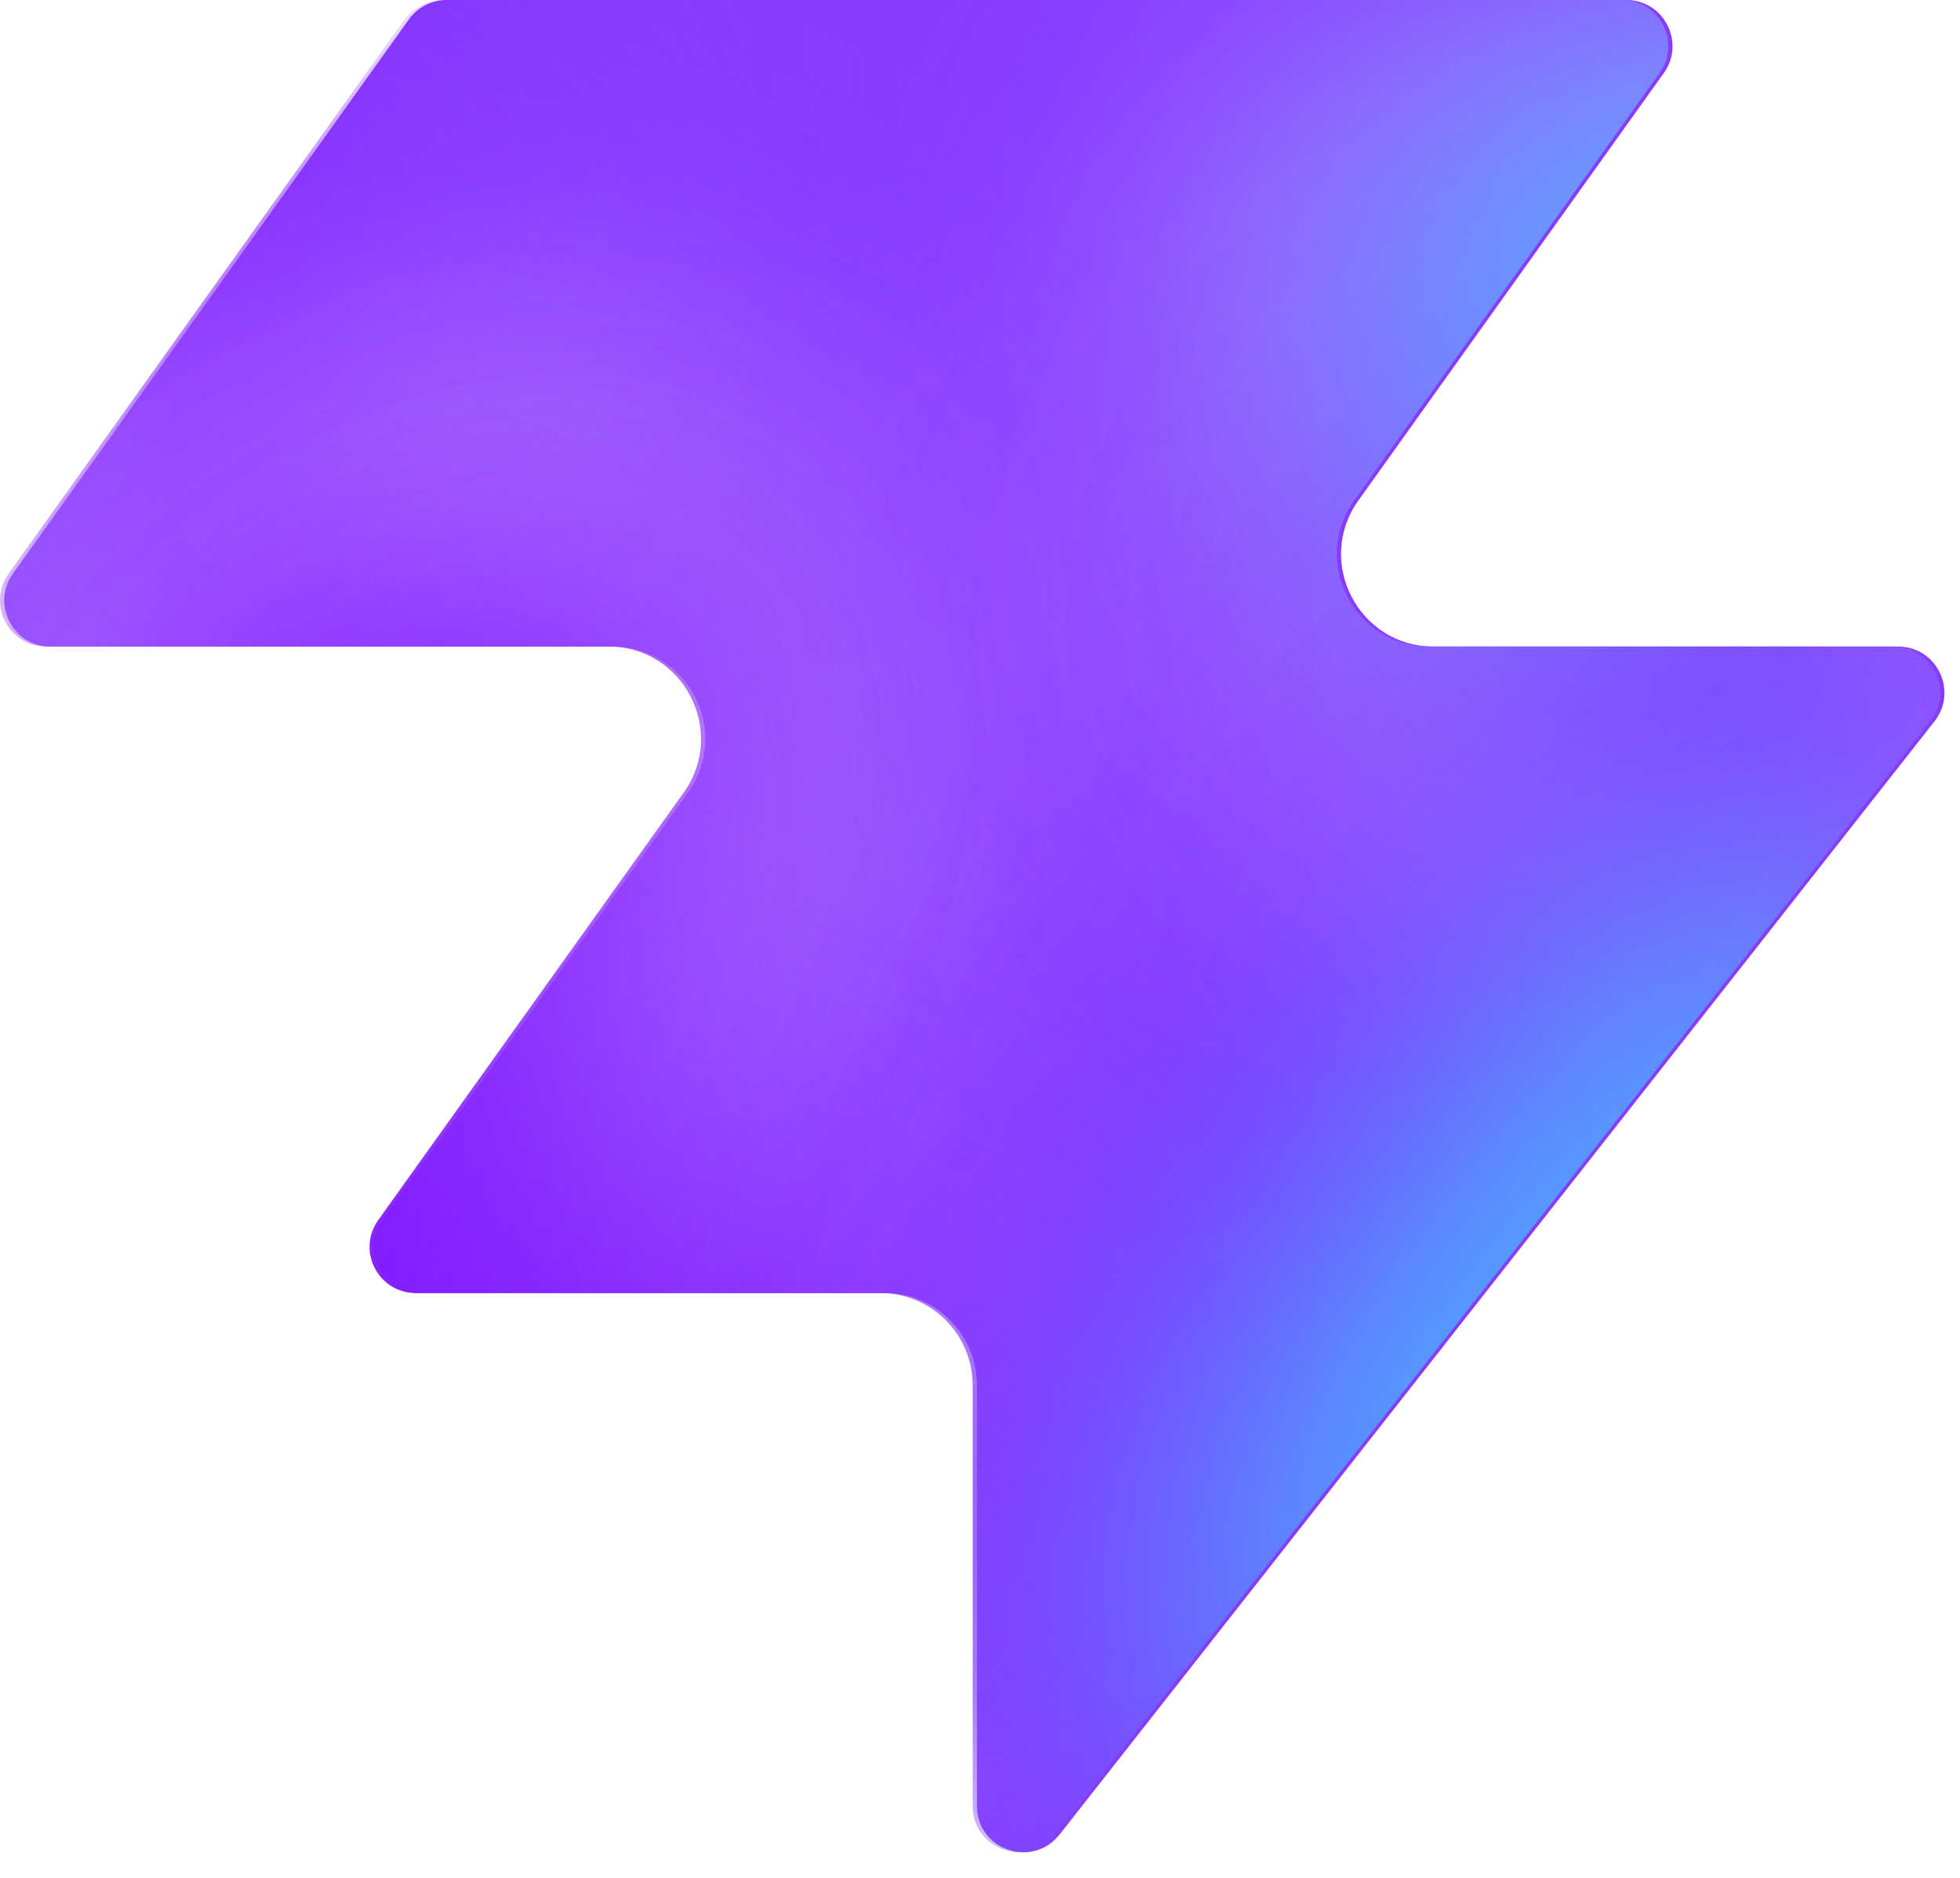
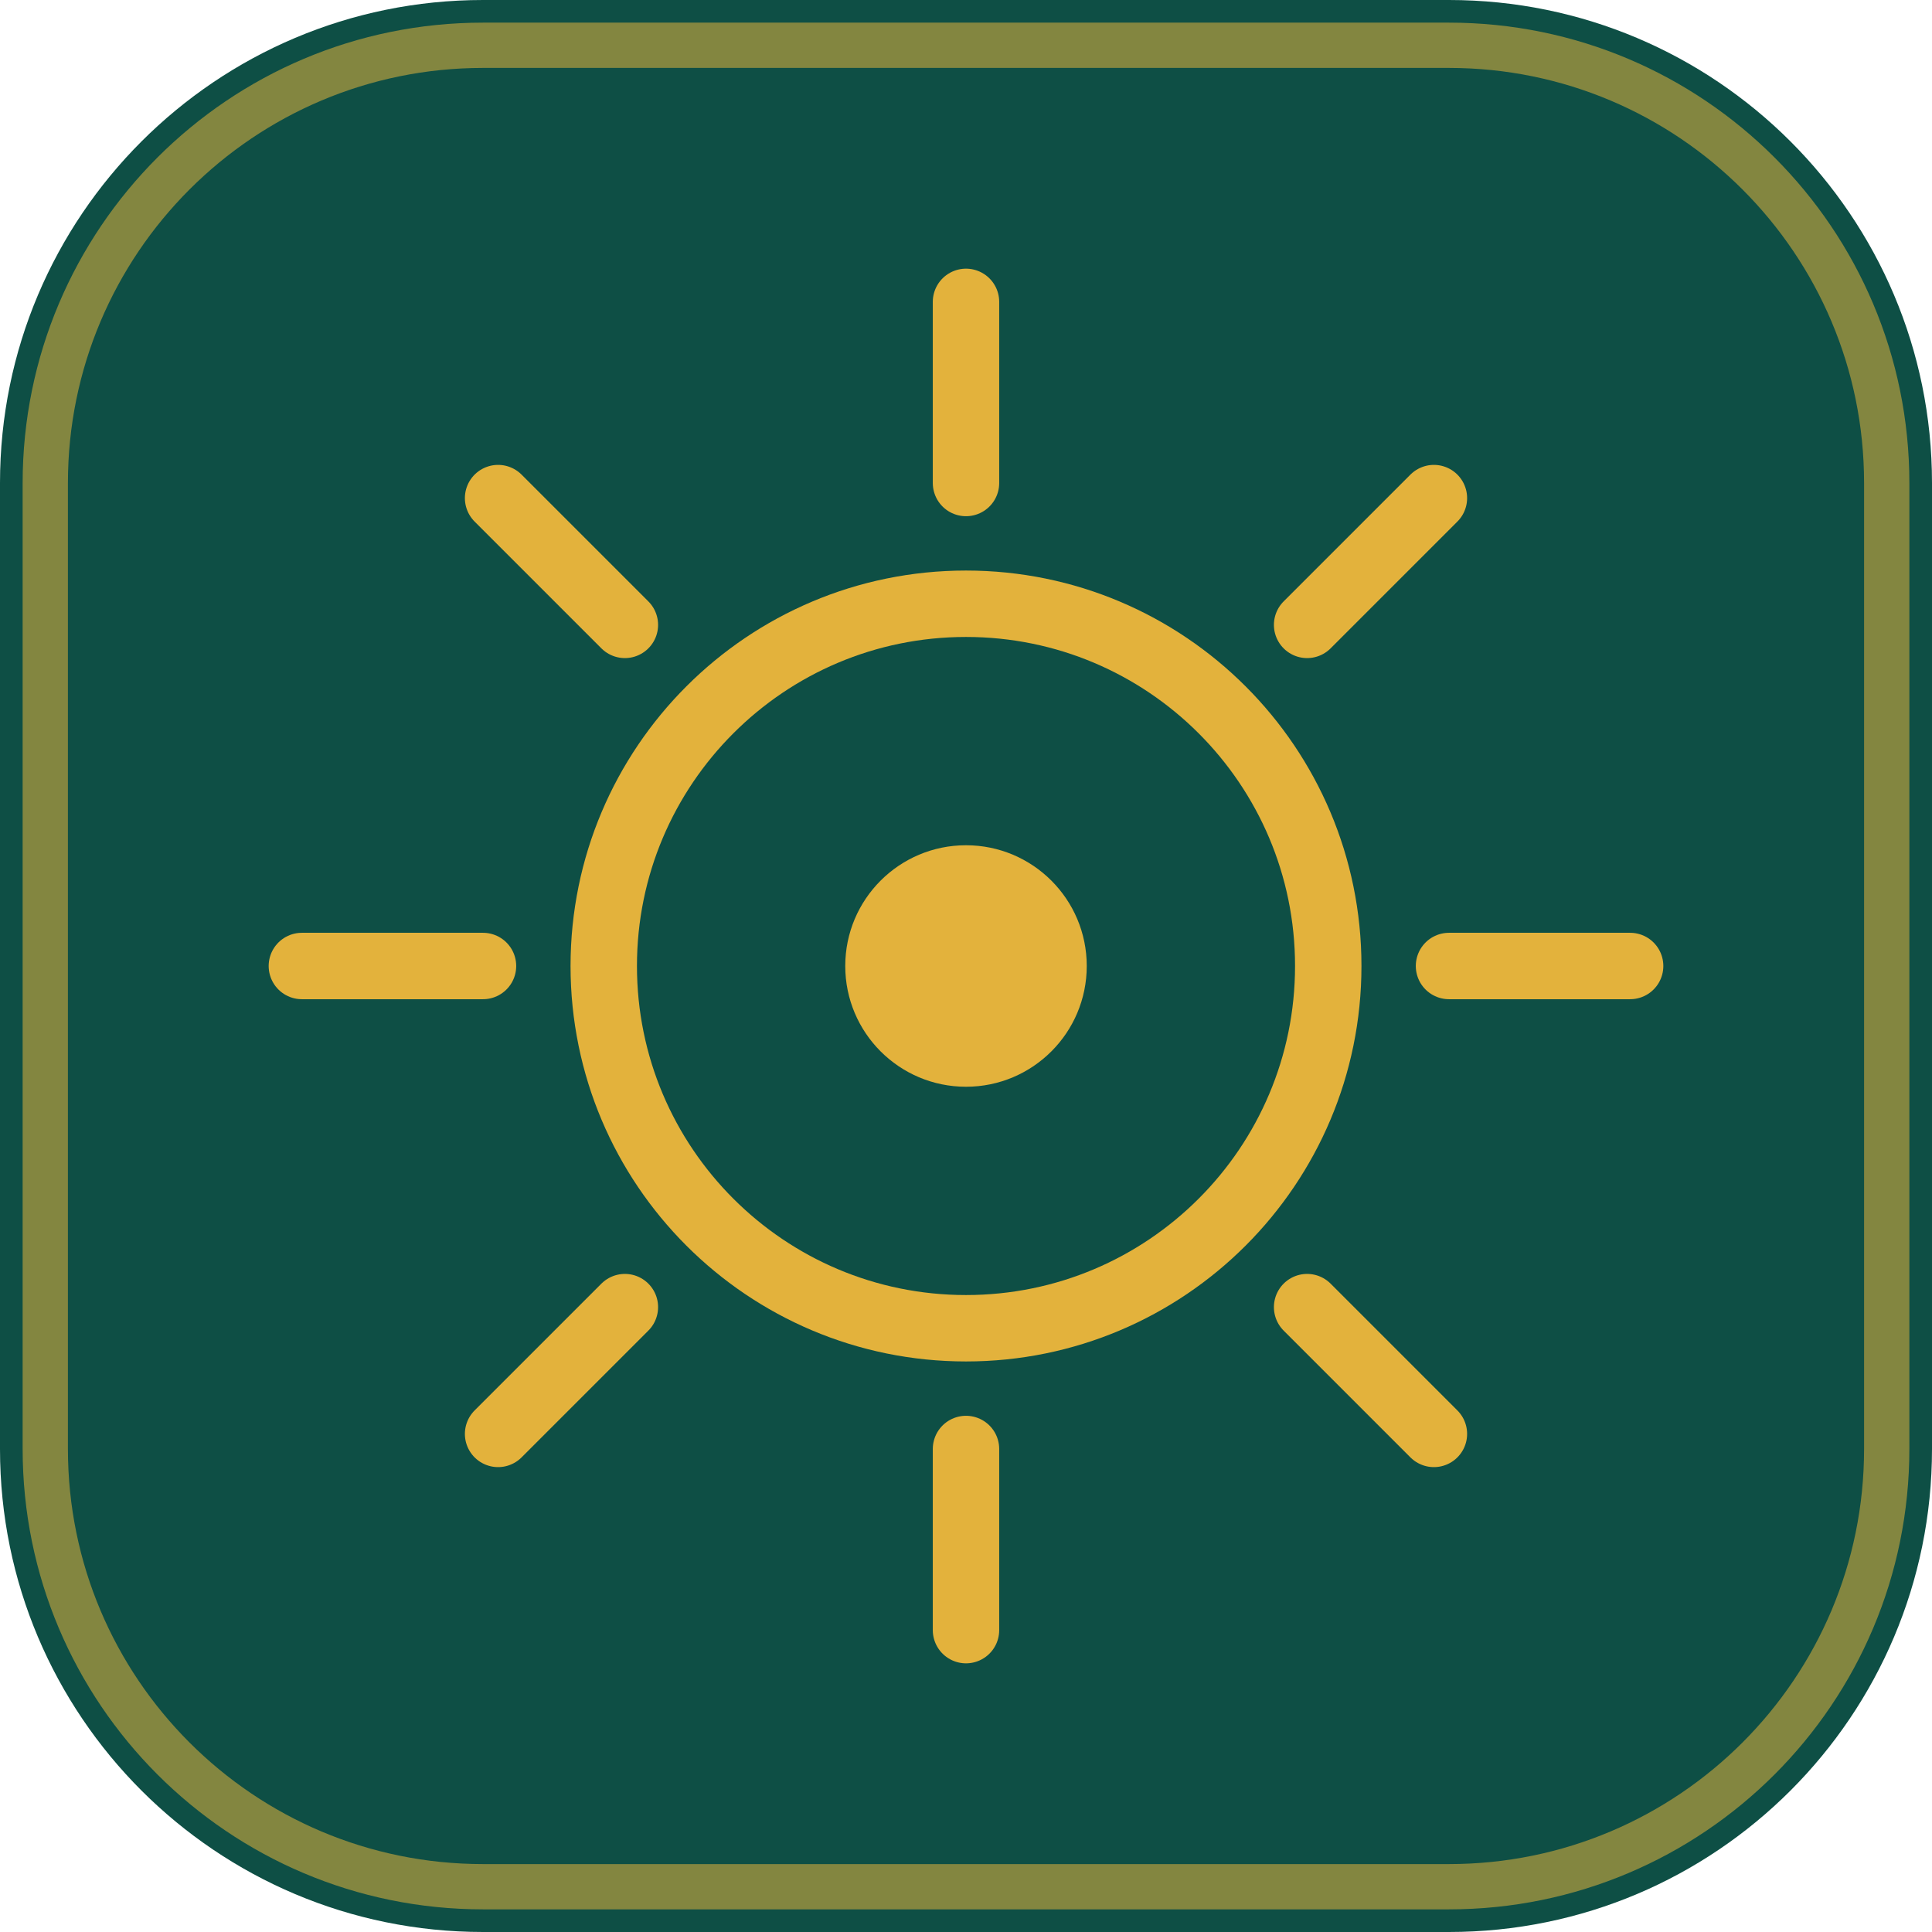
- <svg xmlns="http://www.w3.org/2000/svg" width="48" height="46" fill="none" viewBox="0 0 48 46">
-   <path fill="#863bff" d="M25.946 44.938c-.664.845-2.021.375-2.021-.698V33.937a2.26 2.26 0 0 0-2.262-2.262H10.287c-.92 0-1.456-1.04-.92-1.788l7.48-10.471c1.07-1.497 0-3.578-1.842-3.578H1.237c-.92 0-1.456-1.04-.92-1.788L10.013.474c.214-.297.556-.474.92-.474h28.894c.92 0 1.456 1.04.92 1.788l-7.48 10.471c-1.07 1.498 0 3.579 1.842 3.579h11.377c.943 0 1.473 1.088.89 1.83L25.947 44.94z" style="fill:#863bff;fill:color(display-p3 .525 .23 1);fill-opacity:1" />
-   <mask id="a" width="48" height="46" x="0" y="0" maskUnits="userSpaceOnUse" style="mask-type:alpha">
-     <path fill="#000" d="M25.842 44.938c-.664.844-2.021.375-2.021-.698V33.937a2.26 2.26 0 0 0-2.262-2.262H10.183c-.92 0-1.456-1.04-.92-1.788l7.48-10.471c1.07-1.498 0-3.579-1.842-3.579H1.133c-.92 0-1.456-1.04-.92-1.787L9.91.473c.214-.297.556-.474.92-.474h28.894c.92 0 1.456 1.04.92 1.788l-7.48 10.471c-1.07 1.498 0 3.578 1.842 3.578h11.377c.943 0 1.473 1.088.89 1.832L25.843 44.94z" style="fill:#000;fill-opacity:1" />
-   </mask>
-   <g mask="url(#a)">
-     <g filter="url(#b)">
-       <ellipse cx="5.508" cy="14.704" fill="#ede6ff" rx="5.508" ry="14.704" style="fill:#ede6ff;fill:color(display-p3 .927 .903 1);fill-opacity:1" transform="matrix(.00324 1 1 -.00324 -4.47 31.516)" />
-     </g>
-     <g filter="url(#c)">
-       <ellipse cx="10.399" cy="29.851" fill="#ede6ff" rx="10.399" ry="29.851" style="fill:#ede6ff;fill:color(display-p3 .927 .903 1);fill-opacity:1" transform="matrix(.00324 1 1 -.00324 -39.328 7.883)" />
-     </g>
-     <g filter="url(#d)">
-       <ellipse cx="5.508" cy="30.487" fill="#7e14ff" rx="5.508" ry="30.487" style="fill:#7e14ff;fill:color(display-p3 .492 .077 1);fill-opacity:1" transform="rotate(89.814 -25.913 -14.639)scale(1 -1)" />
-     </g>
-     <g filter="url(#e)">
-       <ellipse cx="5.508" cy="30.599" fill="#7e14ff" rx="5.508" ry="30.599" style="fill:#7e14ff;fill:color(display-p3 .492 .077 1);fill-opacity:1" transform="rotate(89.814 -32.644 -3.334)scale(1 -1)" />
-     </g>
-     <g filter="url(#f)">
-       <ellipse cx="5.508" cy="30.599" fill="#7e14ff" rx="5.508" ry="30.599" style="fill:#7e14ff;fill:color(display-p3 .492 .077 1);fill-opacity:1" transform="matrix(.00324 1 1 -.00324 -34.34 30.47)" />
-     </g>
-     <g filter="url(#g)">
-       <ellipse cx="14.072" cy="22.078" fill="#ede6ff" rx="14.072" ry="22.078" style="fill:#ede6ff;fill:color(display-p3 .927 .903 1);fill-opacity:1" transform="rotate(93.35 24.506 48.493)scale(-1 1)" />
-     </g>
-     <g filter="url(#h)">
-       <ellipse cx="3.47" cy="21.501" fill="#7e14ff" rx="3.47" ry="21.501" style="fill:#7e14ff;fill:color(display-p3 .492 .077 1);fill-opacity:1" transform="rotate(89.009 28.708 47.59)scale(-1 1)" />
-     </g>
-     <g filter="url(#i)">
-       <ellipse cx="3.47" cy="21.501" fill="#7e14ff" rx="3.47" ry="21.501" style="fill:#7e14ff;fill:color(display-p3 .492 .077 1);fill-opacity:1" transform="rotate(89.009 28.708 47.59)scale(-1 1)" />
-     </g>
-     <g filter="url(#j)">
-       <ellipse cx=".387" cy="8.972" fill="#7e14ff" rx="4.407" ry="29.108" style="fill:#7e14ff;fill:color(display-p3 .492 .077 1);fill-opacity:1" transform="rotate(39.51 .387 8.972)" />
-     </g>
-     <g filter="url(#k)">
-       <ellipse cx="47.523" cy="-6.092" fill="#7e14ff" rx="4.407" ry="29.108" style="fill:#7e14ff;fill:color(display-p3 .492 .077 1);fill-opacity:1" transform="rotate(37.892 47.523 -6.092)" />
-     </g>
-     <g filter="url(#l)">
-       <ellipse cx="41.412" cy="6.333" fill="#47bfff" rx="5.971" ry="9.665" style="fill:#47bfff;fill:color(display-p3 .28 .748 1);fill-opacity:1" transform="rotate(37.892 41.412 6.333)" />
-     </g>
-     <g filter="url(#m)">
-       <ellipse cx="-1.879" cy="38.332" fill="#7e14ff" rx="4.407" ry="29.108" style="fill:#7e14ff;fill:color(display-p3 .492 .077 1);fill-opacity:1" transform="rotate(37.892 -1.88 38.332)" />
-     </g>
-     <g filter="url(#n)">
-       <ellipse cx="-1.879" cy="38.332" fill="#7e14ff" rx="4.407" ry="29.108" style="fill:#7e14ff;fill:color(display-p3 .492 .077 1);fill-opacity:1" transform="rotate(37.892 -1.88 38.332)" />
-     </g>
-     <g filter="url(#o)">
-       <ellipse cx="35.651" cy="29.907" fill="#7e14ff" rx="4.407" ry="29.108" style="fill:#7e14ff;fill:color(display-p3 .492 .077 1);fill-opacity:1" transform="rotate(37.892 35.651 29.907)" />
-     </g>
-     <g filter="url(#p)">
-       <ellipse cx="38.418" cy="32.4" fill="#47bfff" rx="5.971" ry="15.297" style="fill:#47bfff;fill:color(display-p3 .28 .748 1);fill-opacity:1" transform="rotate(37.892 38.418 32.4)" />
-     </g>
+ <svg xmlns="http://www.w3.org/2000/svg" width="64" height="64" viewBox="0 0 64 64">
+   <rect width="64" height="64" rx="16" fill="#0E4F45" />
+   <rect x="1.5" y="1.5" width="61" height="61" rx="14.5" fill="none" stroke="#E3B23C" stroke-opacity="0.55" stroke-width="1.5" />
+   <g fill="none" stroke="#E3B23C" stroke-width="2.2" stroke-linecap="round">
+     <circle cx="32" cy="32" r="12" />
+     <path d="M32 10v6M32 48v6M10 32h6M48 32h6M16.5 16.5l4.2 4.2M43.3 43.3l4.2 4.2M47.5 16.5l-4.2 4.2M20.7 43.3l-4.2 4.2" />
  </g>
-   <defs>
-     <filter id="b" width="60.045" height="41.654" x="-19.77" y="16.149" color-interpolation-filters="sRGB" filterUnits="userSpaceOnUse">
-       <feFlood flood-opacity="0" result="BackgroundImageFix" />
-       <feBlend in="SourceGraphic" in2="BackgroundImageFix" result="shape" />
-       <feGaussianBlur result="effect1_foregroundBlur_2002_17158" stdDeviation="7.659" />
-     </filter>
-     <filter id="c" width="90.34" height="51.437" x="-54.613" y="-7.533" color-interpolation-filters="sRGB" filterUnits="userSpaceOnUse">
-       <feFlood flood-opacity="0" result="BackgroundImageFix" />
-       <feBlend in="SourceGraphic" in2="BackgroundImageFix" result="shape" />
-       <feGaussianBlur result="effect1_foregroundBlur_2002_17158" stdDeviation="7.659" />
-     </filter>
-     <filter id="d" width="79.355" height="29.4" x="-49.64" y="2.03" color-interpolation-filters="sRGB" filterUnits="userSpaceOnUse">
-       <feFlood flood-opacity="0" result="BackgroundImageFix" />
-       <feBlend in="SourceGraphic" in2="BackgroundImageFix" result="shape" />
-       <feGaussianBlur result="effect1_foregroundBlur_2002_17158" stdDeviation="4.596" />
-     </filter>
-     <filter id="e" width="79.579" height="29.4" x="-45.045" y="20.029" color-interpolation-filters="sRGB" filterUnits="userSpaceOnUse">
-       <feFlood flood-opacity="0" result="BackgroundImageFix" />
-       <feBlend in="SourceGraphic" in2="BackgroundImageFix" result="shape" />
-       <feGaussianBlur result="effect1_foregroundBlur_2002_17158" stdDeviation="4.596" />
-     </filter>
-     <filter id="f" width="79.579" height="29.4" x="-43.513" y="21.178" color-interpolation-filters="sRGB" filterUnits="userSpaceOnUse">
-       <feFlood flood-opacity="0" result="BackgroundImageFix" />
-       <feBlend in="SourceGraphic" in2="BackgroundImageFix" result="shape" />
-       <feGaussianBlur result="effect1_foregroundBlur_2002_17158" stdDeviation="4.596" />
-     </filter>
-     <filter id="g" width="74.749" height="58.852" x="15.756" y="-17.901" color-interpolation-filters="sRGB" filterUnits="userSpaceOnUse">
-       <feFlood flood-opacity="0" result="BackgroundImageFix" />
-       <feBlend in="SourceGraphic" in2="BackgroundImageFix" result="shape" />
-       <feGaussianBlur result="effect1_foregroundBlur_2002_17158" stdDeviation="7.659" />
-     </filter>
-     <filter id="h" width="61.377" height="25.362" x="23.548" y="2.284" color-interpolation-filters="sRGB" filterUnits="userSpaceOnUse">
-       <feFlood flood-opacity="0" result="BackgroundImageFix" />
-       <feBlend in="SourceGraphic" in2="BackgroundImageFix" result="shape" />
-       <feGaussianBlur result="effect1_foregroundBlur_2002_17158" stdDeviation="4.596" />
-     </filter>
-     <filter id="i" width="61.377" height="25.362" x="23.548" y="2.284" color-interpolation-filters="sRGB" filterUnits="userSpaceOnUse">
-       <feFlood flood-opacity="0" result="BackgroundImageFix" />
-       <feBlend in="SourceGraphic" in2="BackgroundImageFix" result="shape" />
-       <feGaussianBlur result="effect1_foregroundBlur_2002_17158" stdDeviation="4.596" />
-     </filter>
-     <filter id="j" width="56.045" height="63.649" x="-27.636" y="-22.853" color-interpolation-filters="sRGB" filterUnits="userSpaceOnUse">
-       <feFlood flood-opacity="0" result="BackgroundImageFix" />
-       <feBlend in="SourceGraphic" in2="BackgroundImageFix" result="shape" />
-       <feGaussianBlur result="effect1_foregroundBlur_2002_17158" stdDeviation="4.596" />
-     </filter>
-     <filter id="k" width="54.814" height="64.646" x="20.116" y="-38.415" color-interpolation-filters="sRGB" filterUnits="userSpaceOnUse">
-       <feFlood flood-opacity="0" result="BackgroundImageFix" />
-       <feBlend in="SourceGraphic" in2="BackgroundImageFix" result="shape" />
-       <feGaussianBlur result="effect1_foregroundBlur_2002_17158" stdDeviation="4.596" />
-     </filter>
-     <filter id="l" width="33.541" height="35.313" x="24.641" y="-11.323" color-interpolation-filters="sRGB" filterUnits="userSpaceOnUse">
-       <feFlood flood-opacity="0" result="BackgroundImageFix" />
-       <feBlend in="SourceGraphic" in2="BackgroundImageFix" result="shape" />
-       <feGaussianBlur result="effect1_foregroundBlur_2002_17158" stdDeviation="4.596" />
-     </filter>
-     <filter id="m" width="54.814" height="64.646" x="-29.286" y="6.009" color-interpolation-filters="sRGB" filterUnits="userSpaceOnUse">
-       <feFlood flood-opacity="0" result="BackgroundImageFix" />
-       <feBlend in="SourceGraphic" in2="BackgroundImageFix" result="shape" />
-       <feGaussianBlur result="effect1_foregroundBlur_2002_17158" stdDeviation="4.596" />
-     </filter>
-     <filter id="n" width="54.814" height="64.646" x="-29.286" y="6.009" color-interpolation-filters="sRGB" filterUnits="userSpaceOnUse">
-       <feFlood flood-opacity="0" result="BackgroundImageFix" />
-       <feBlend in="SourceGraphic" in2="BackgroundImageFix" result="shape" />
-       <feGaussianBlur result="effect1_foregroundBlur_2002_17158" stdDeviation="4.596" />
-     </filter>
-     <filter id="o" width="54.814" height="64.646" x="8.244" y="-2.416" color-interpolation-filters="sRGB" filterUnits="userSpaceOnUse">
-       <feFlood flood-opacity="0" result="BackgroundImageFix" />
-       <feBlend in="SourceGraphic" in2="BackgroundImageFix" result="shape" />
-       <feGaussianBlur result="effect1_foregroundBlur_2002_17158" stdDeviation="4.596" />
-     </filter>
-     <filter id="p" width="39.409" height="43.623" x="18.713" y="10.588" color-interpolation-filters="sRGB" filterUnits="userSpaceOnUse">
-       <feFlood flood-opacity="0" result="BackgroundImageFix" />
-       <feBlend in="SourceGraphic" in2="BackgroundImageFix" result="shape" />
-       <feGaussianBlur result="effect1_foregroundBlur_2002_17158" stdDeviation="4.596" />
-     </filter>
-   </defs>
+   <circle cx="32" cy="32" r="4" fill="#E3B23C" />
</svg>
